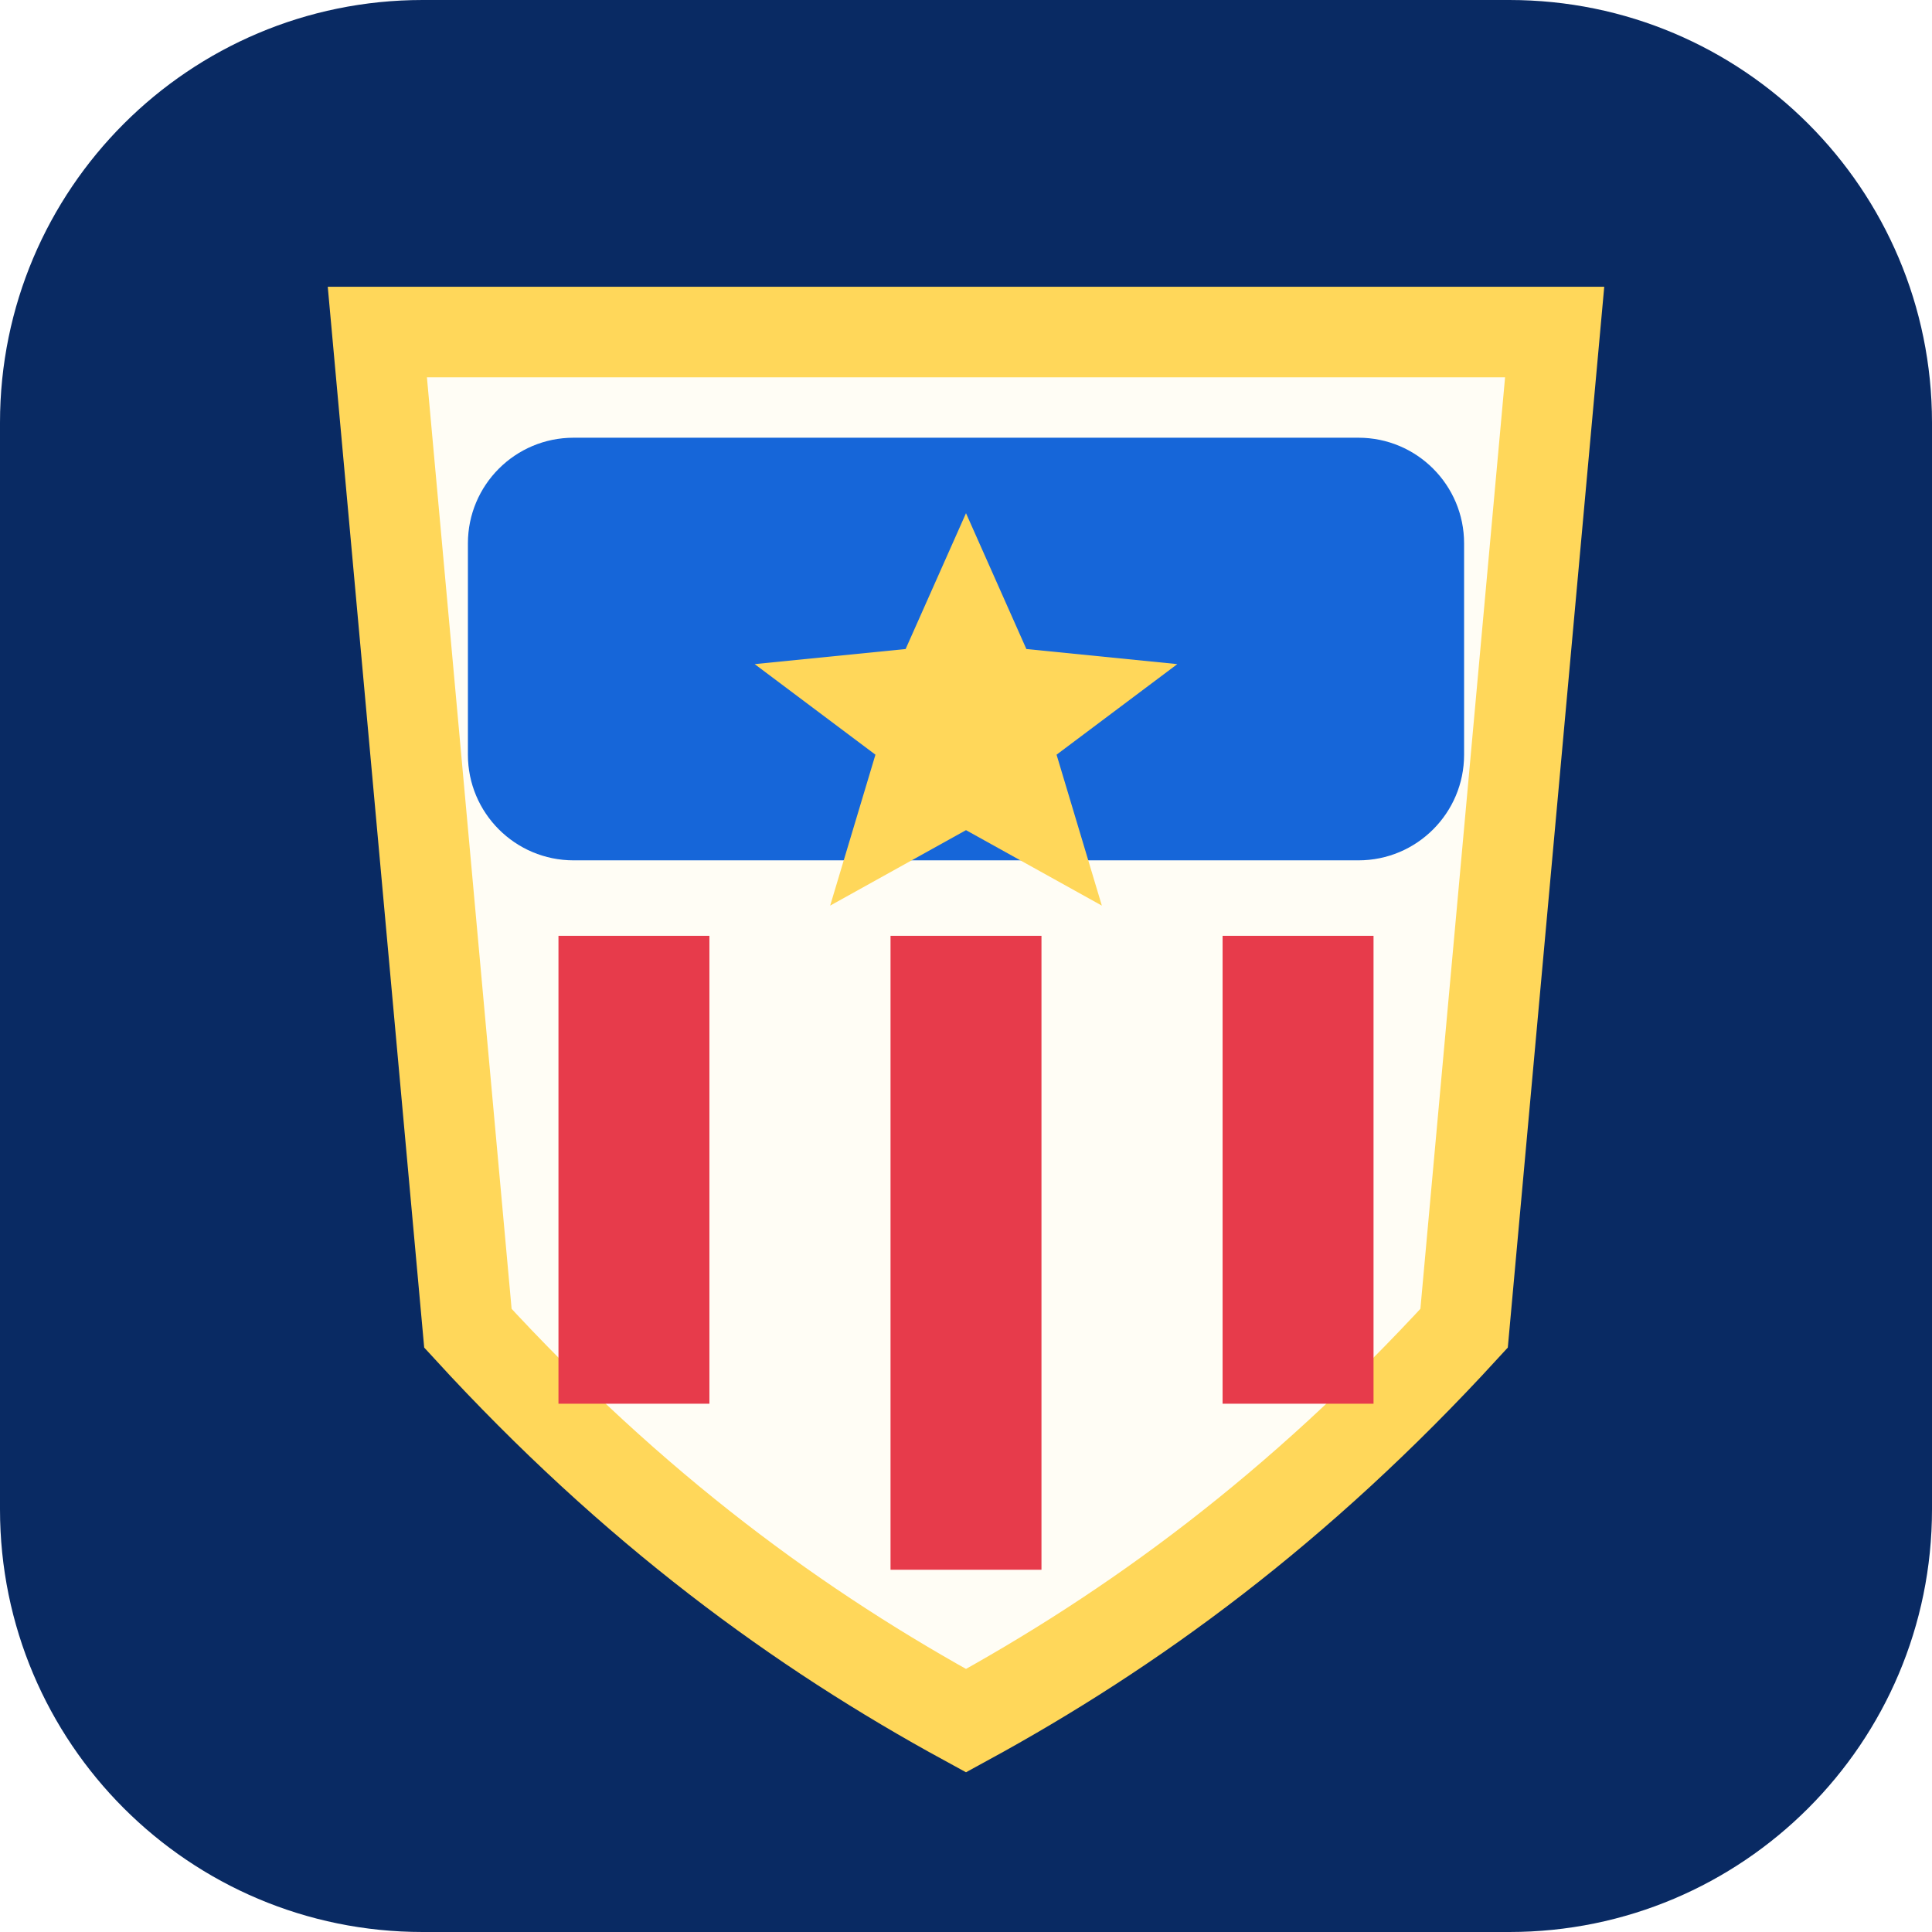
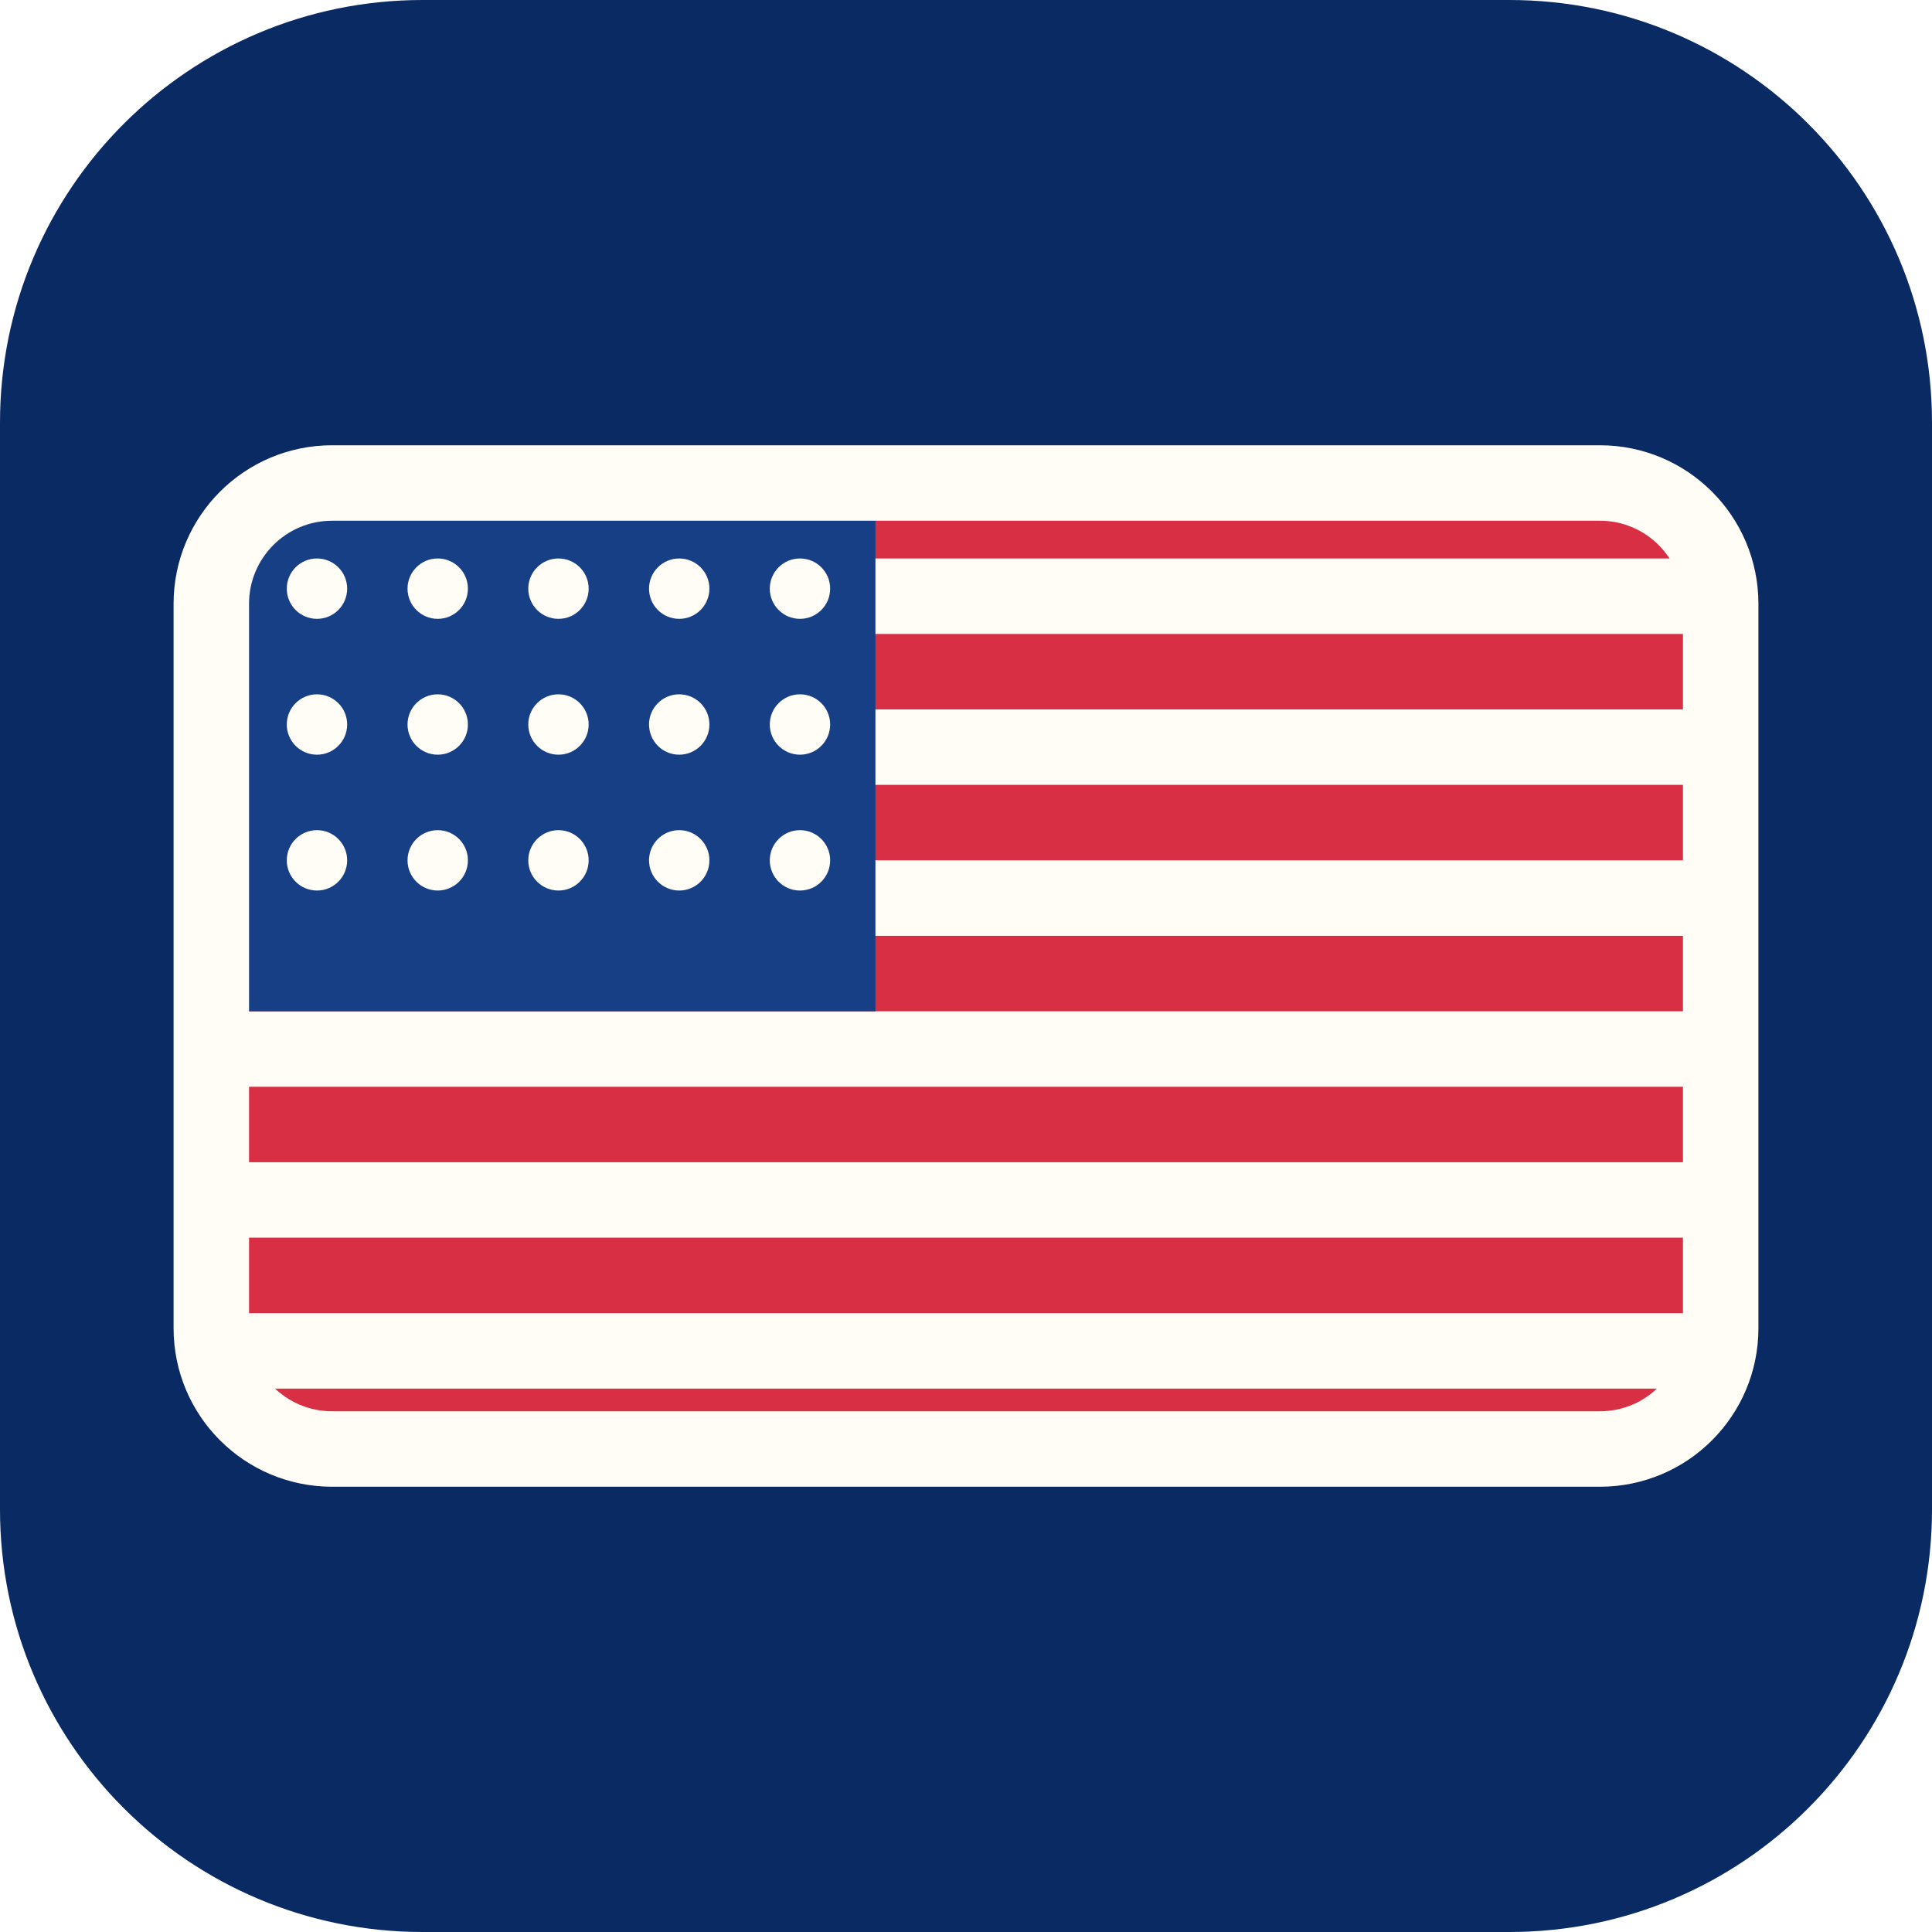
<svg xmlns="http://www.w3.org/2000/svg" viewBox="0 0 128 128">
  <rect width="128" height="128" rx="28" fill="#092a63" />
-   <path d="M25 22h78l-6 66c-11 12-22 20-33 26-11-6-22-14-33-26z" fill="#fffdf5" stroke="#ffd75a" stroke-width="6" />
-   <rect x="31" y="29" width="66" height="28" rx="7" fill="#1666d9" />
-   <path d="M42 62v31M64 62v42M86 62v31" stroke="#e73b4b" stroke-width="10" />
-   <path d="m64 34 4 9 10 1-8 6 3 10-9-5-9 5 3-10-8-6 10-1z" fill="#ffd75a" />
+   <g clip-path="url(#clip)">
+     <rect x="14" y="32" width="100" height="64" fill="#fffdf5" />
+     <path d="M14 32h100v5H14zm0 10h100v5H14zm0 10h100v5H14zm0 10h100v5H14zm0 10h100v5H14zm0 10h100v5H14zm0 10h100v5H14z" fill="#d92f45" />
+     <rect x="14" y="32" width="44" height="35" fill="#173f86" />
+     <g fill="#fffdf5">
+       <circle cx="21" cy="39" r="2" />
+       <circle cx="29" cy="39" r="2" />
+       <circle cx="37" cy="39" r="2" />
+       <circle cx="45" cy="39" r="2" />
+       <circle cx="53" cy="39" r="2" />
+       <circle cx="21" cy="48" r="2" />
+       <circle cx="29" cy="48" r="2" />
+       <circle cx="37" cy="48" r="2" />
+       <circle cx="45" cy="48" r="2" />
+       <circle cx="53" cy="48" r="2" />
+       <circle cx="21" cy="57" r="2" />
+       <circle cx="29" cy="57" r="2" />
+       <circle cx="37" cy="57" r="2" />
+       <circle cx="45" cy="57" r="2" />
+       <circle cx="53" cy="57" r="2" />
+     </g>
+   </g>
+   <rect x="14" y="32" width="100" height="64" rx="8" fill="none" stroke="#fffdf5" stroke-width="5" />
+   <defs>
+     <clipPath id="clip">
+       <rect x="14" y="32" width="100" height="64" rx="8" />
+     </clipPath>
+   </defs>
</svg>
